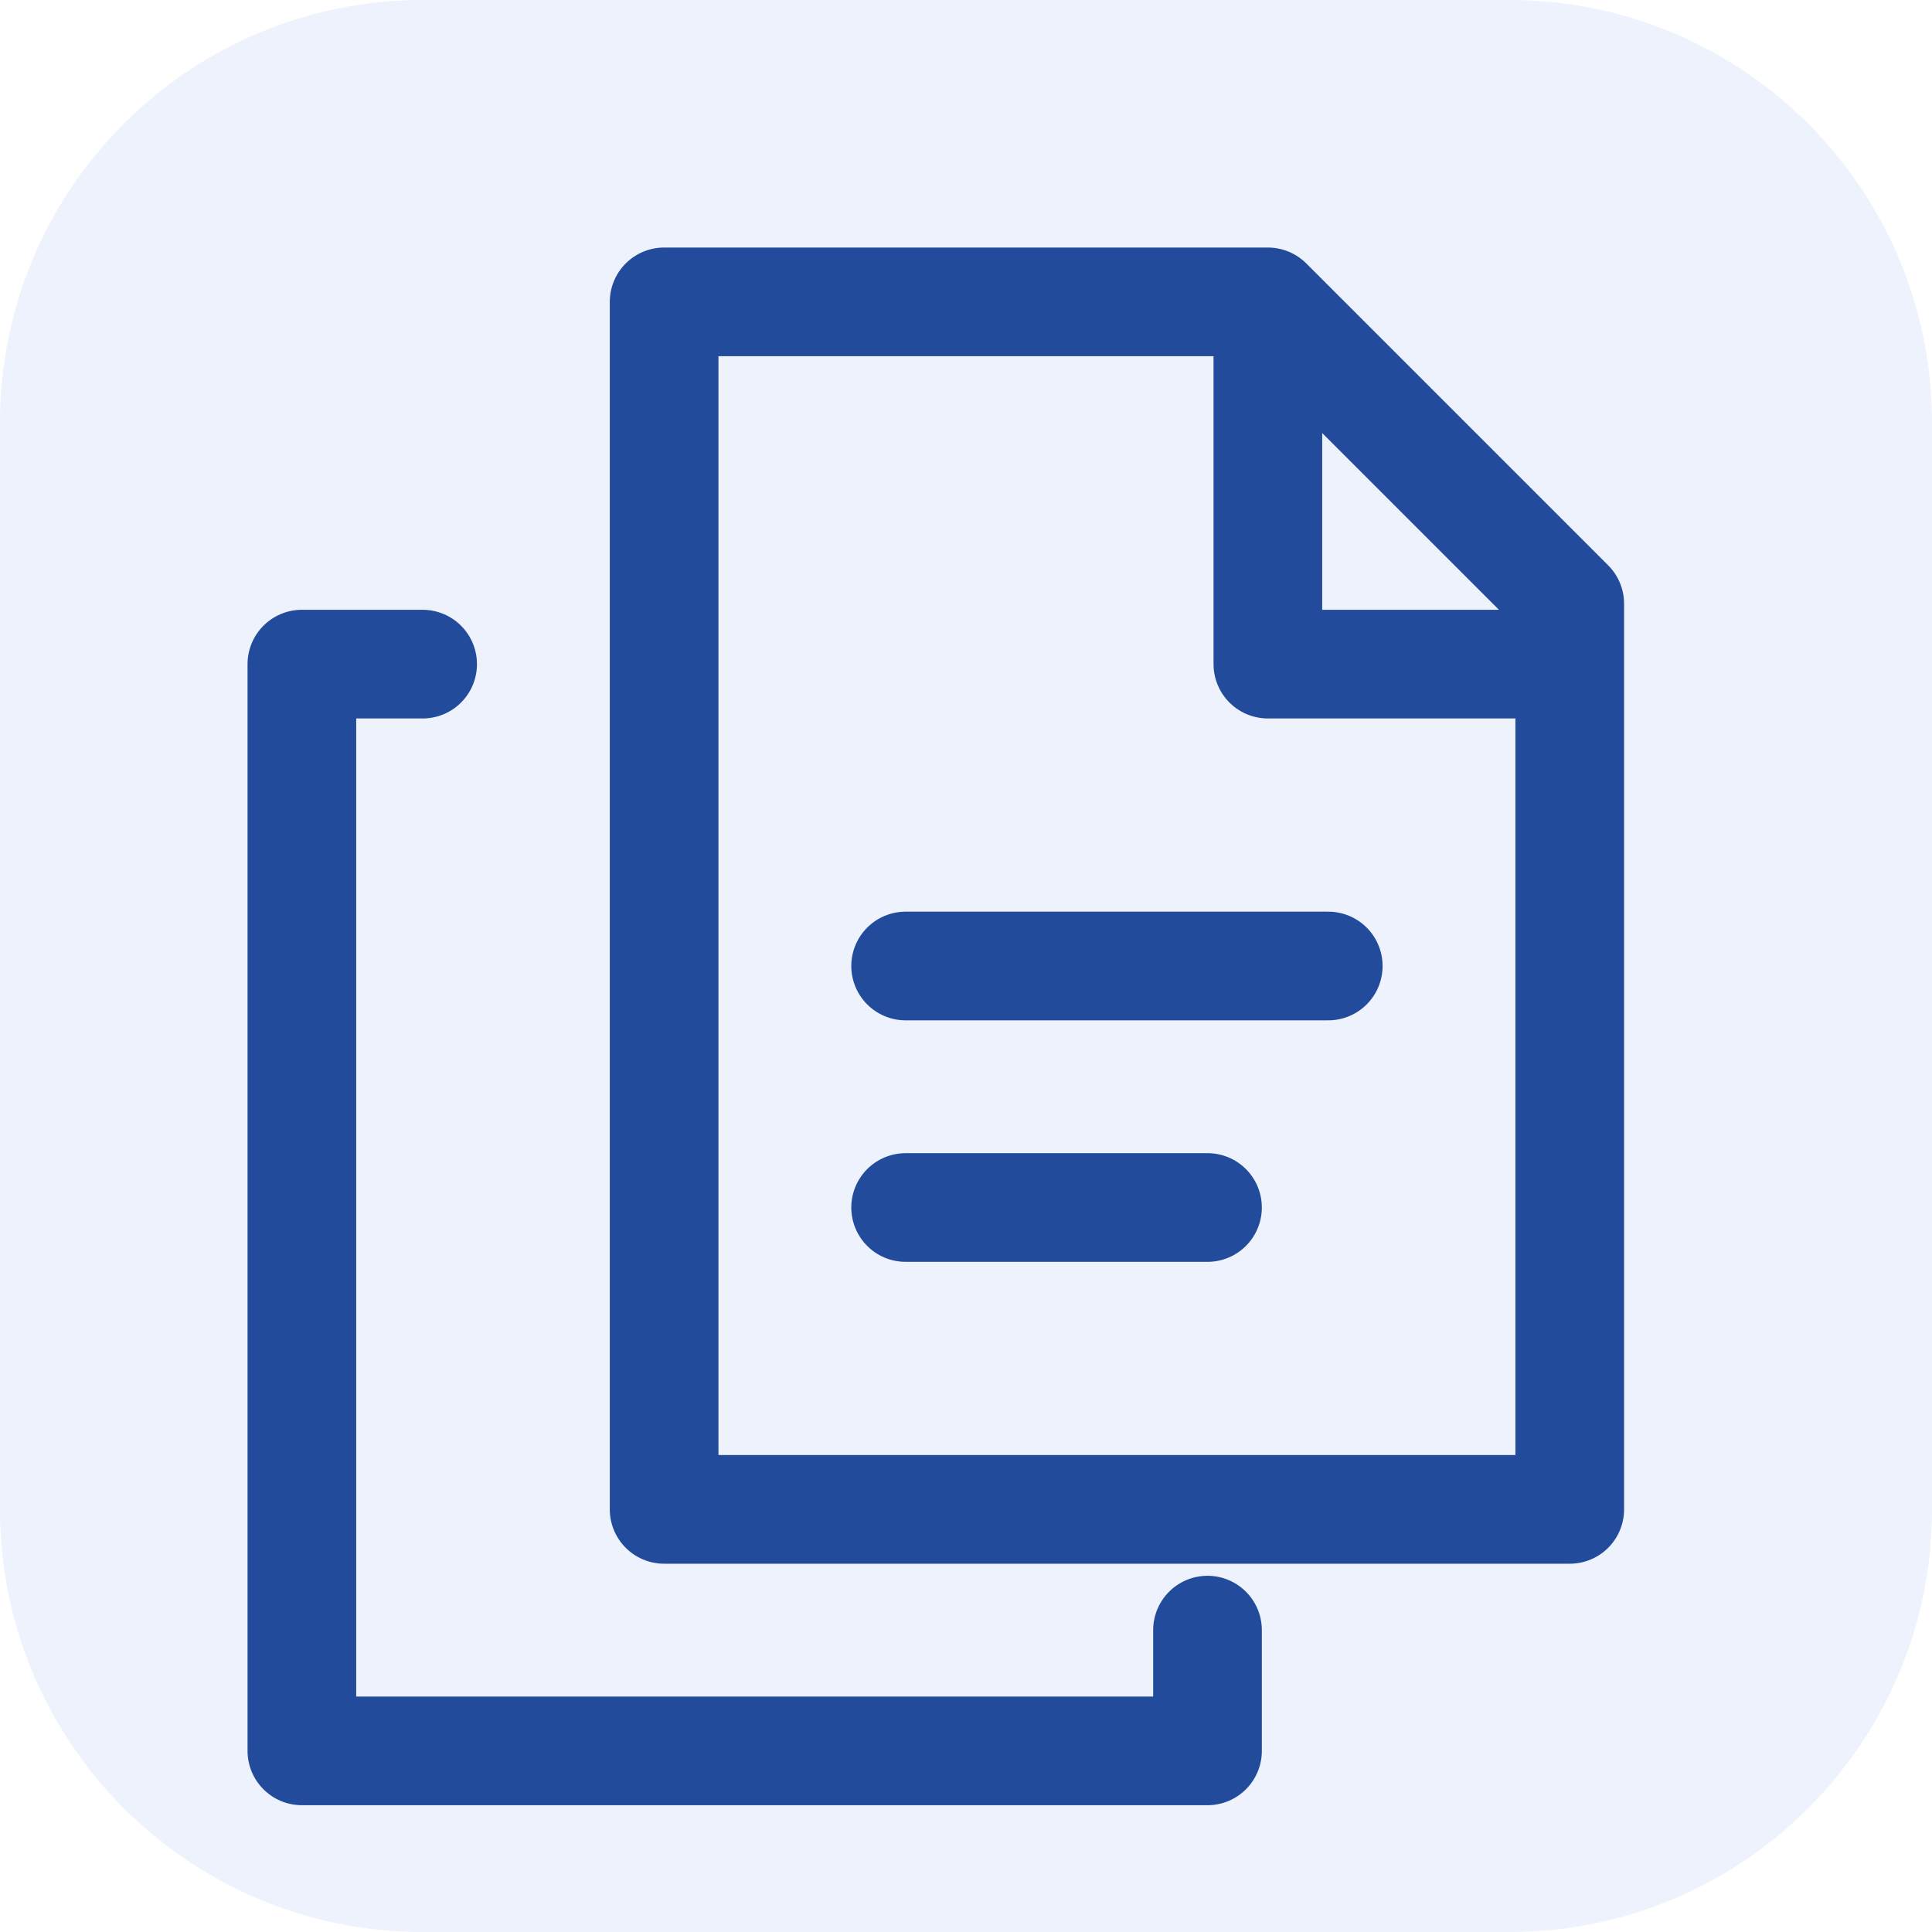
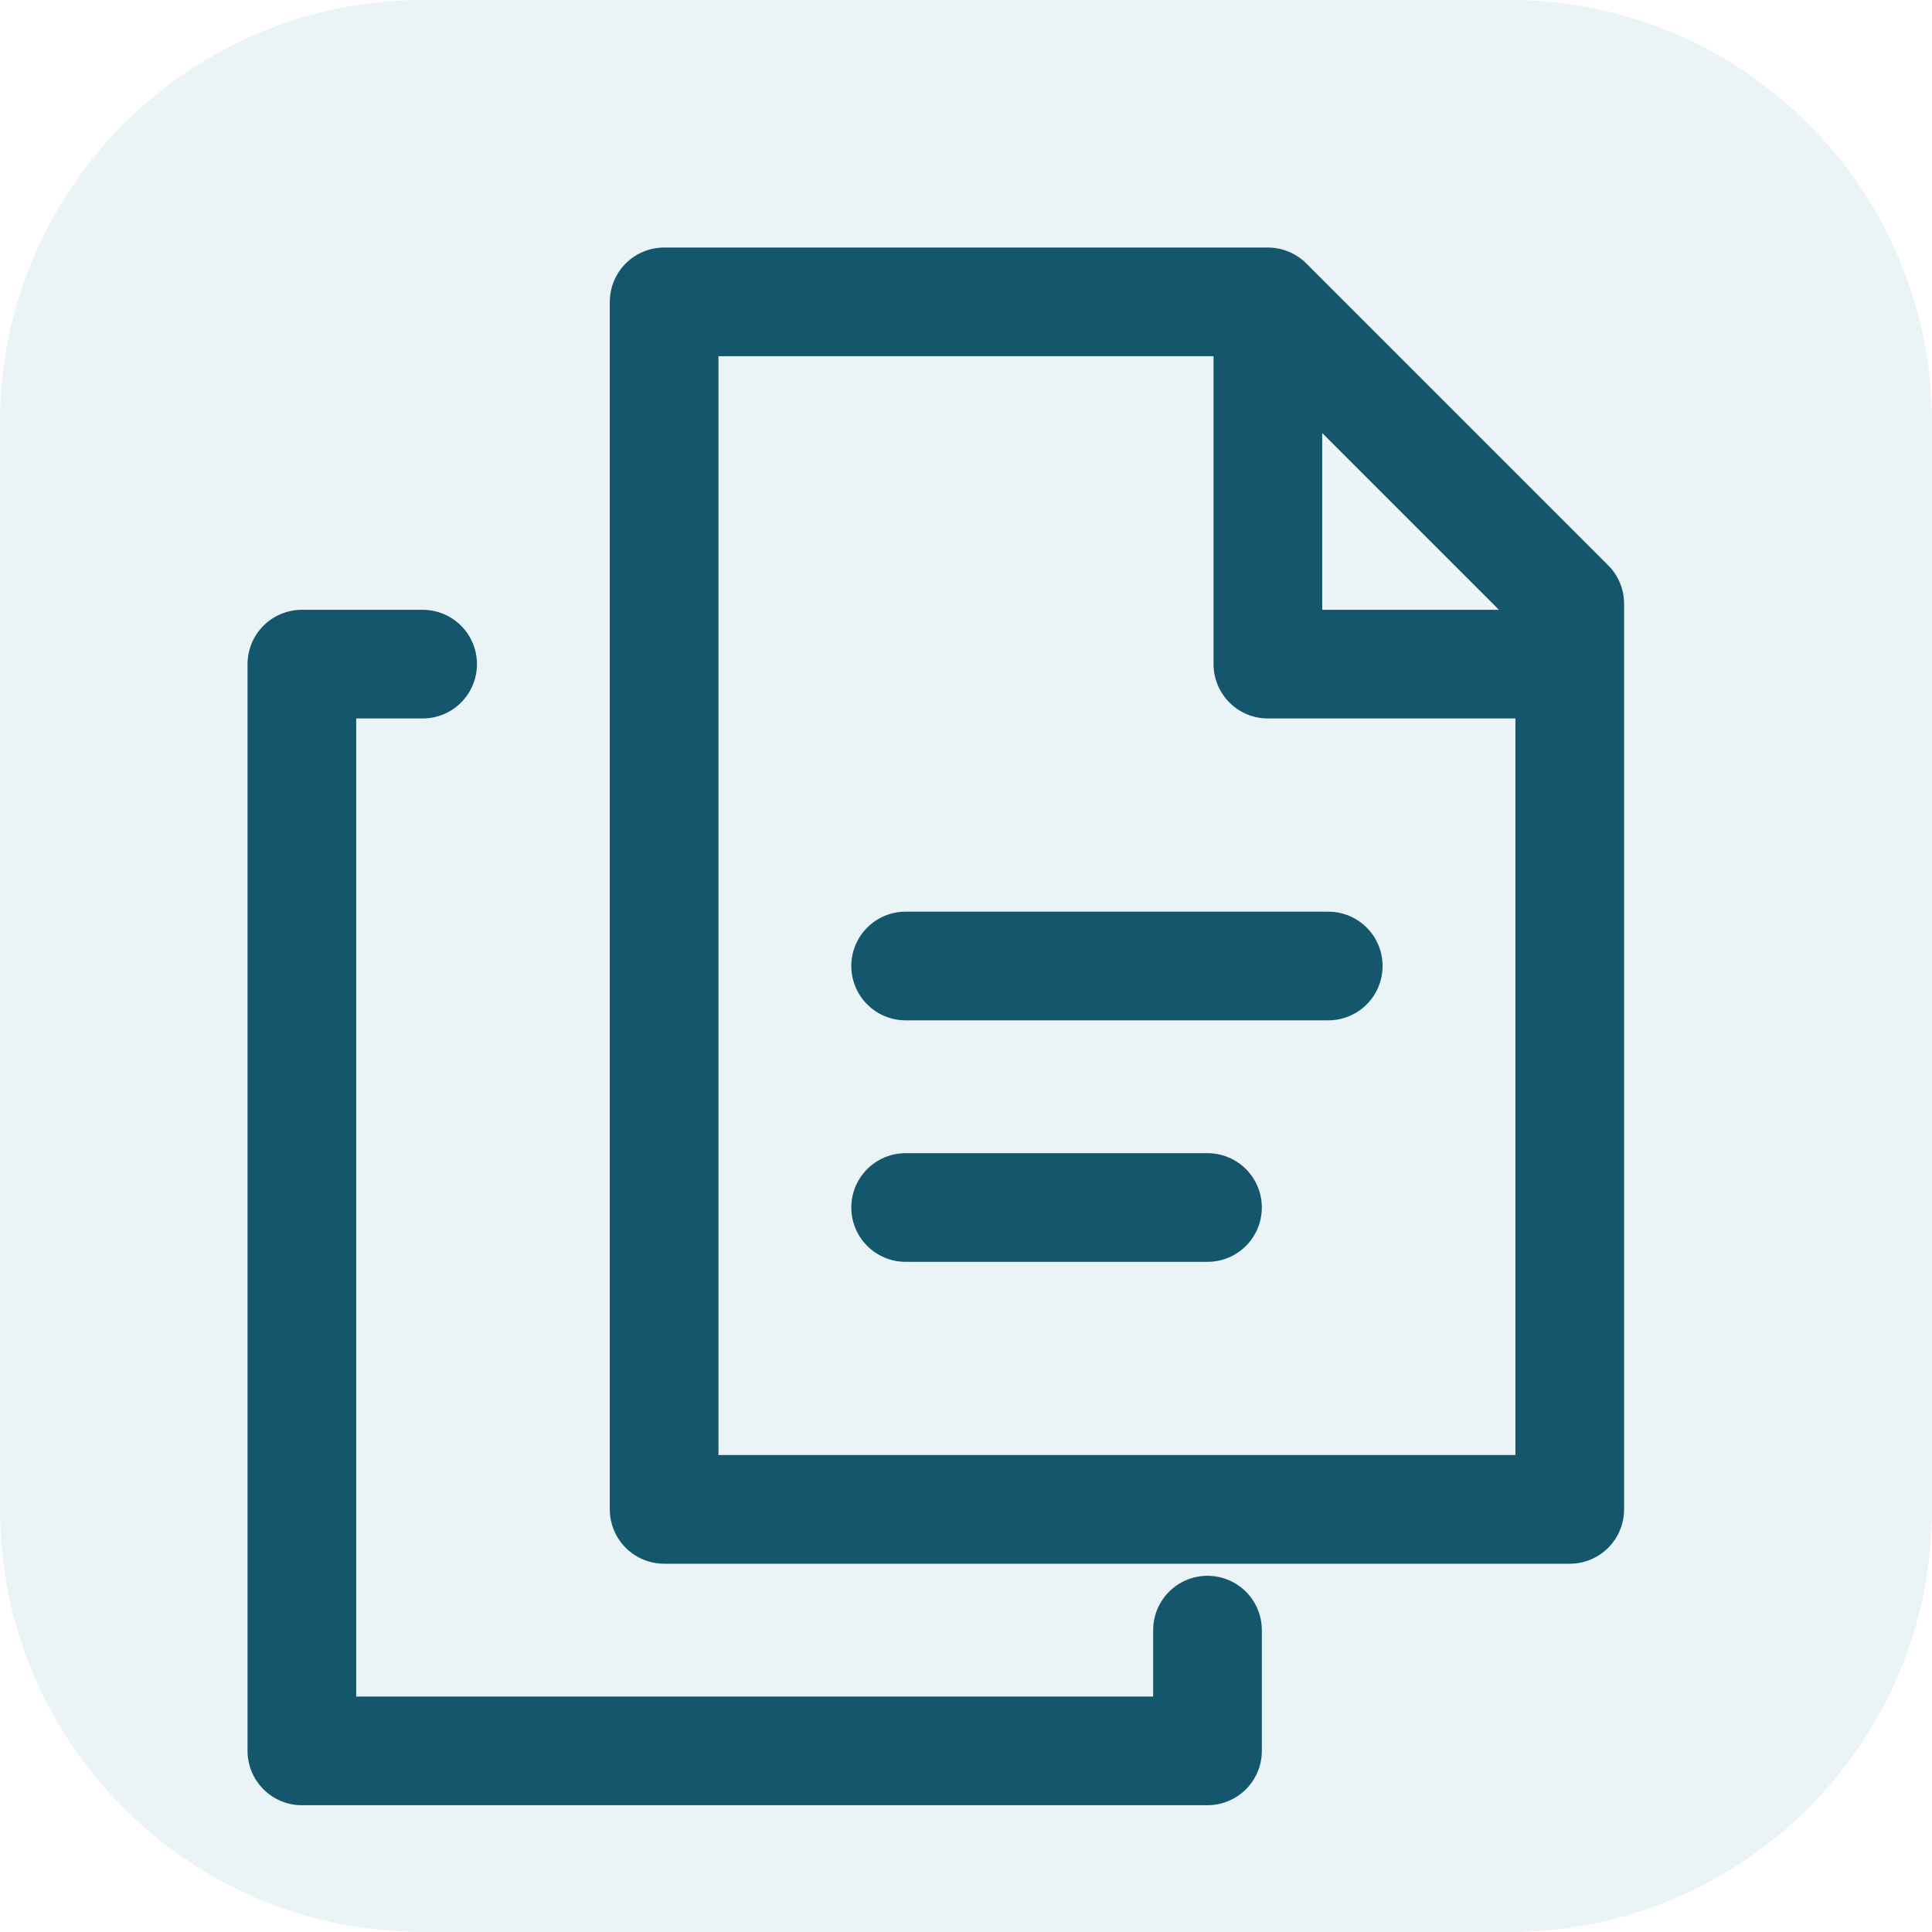
<svg xmlns="http://www.w3.org/2000/svg" width="32" height="32" viewBox="0 0 32 32">
-   <rect width="32" height="32" rx="7" fill="#edf2fc" />
-   <g fill="none" stroke="#234b9b" stroke-width="1.8" stroke-linecap="round" stroke-linejoin="round">
+   <rect width="32" height="32" rx="7" fill="#eaf3f6" />
+   <g fill="none" stroke="#14566b" stroke-width="1.8" stroke-linecap="round" stroke-linejoin="round">
    <path d="M11 5h10l5 5v15H11zM21 5v6h5M7 11H5v18h15v-2M15 16h7M15 20h5" />
  </g>
</svg>
